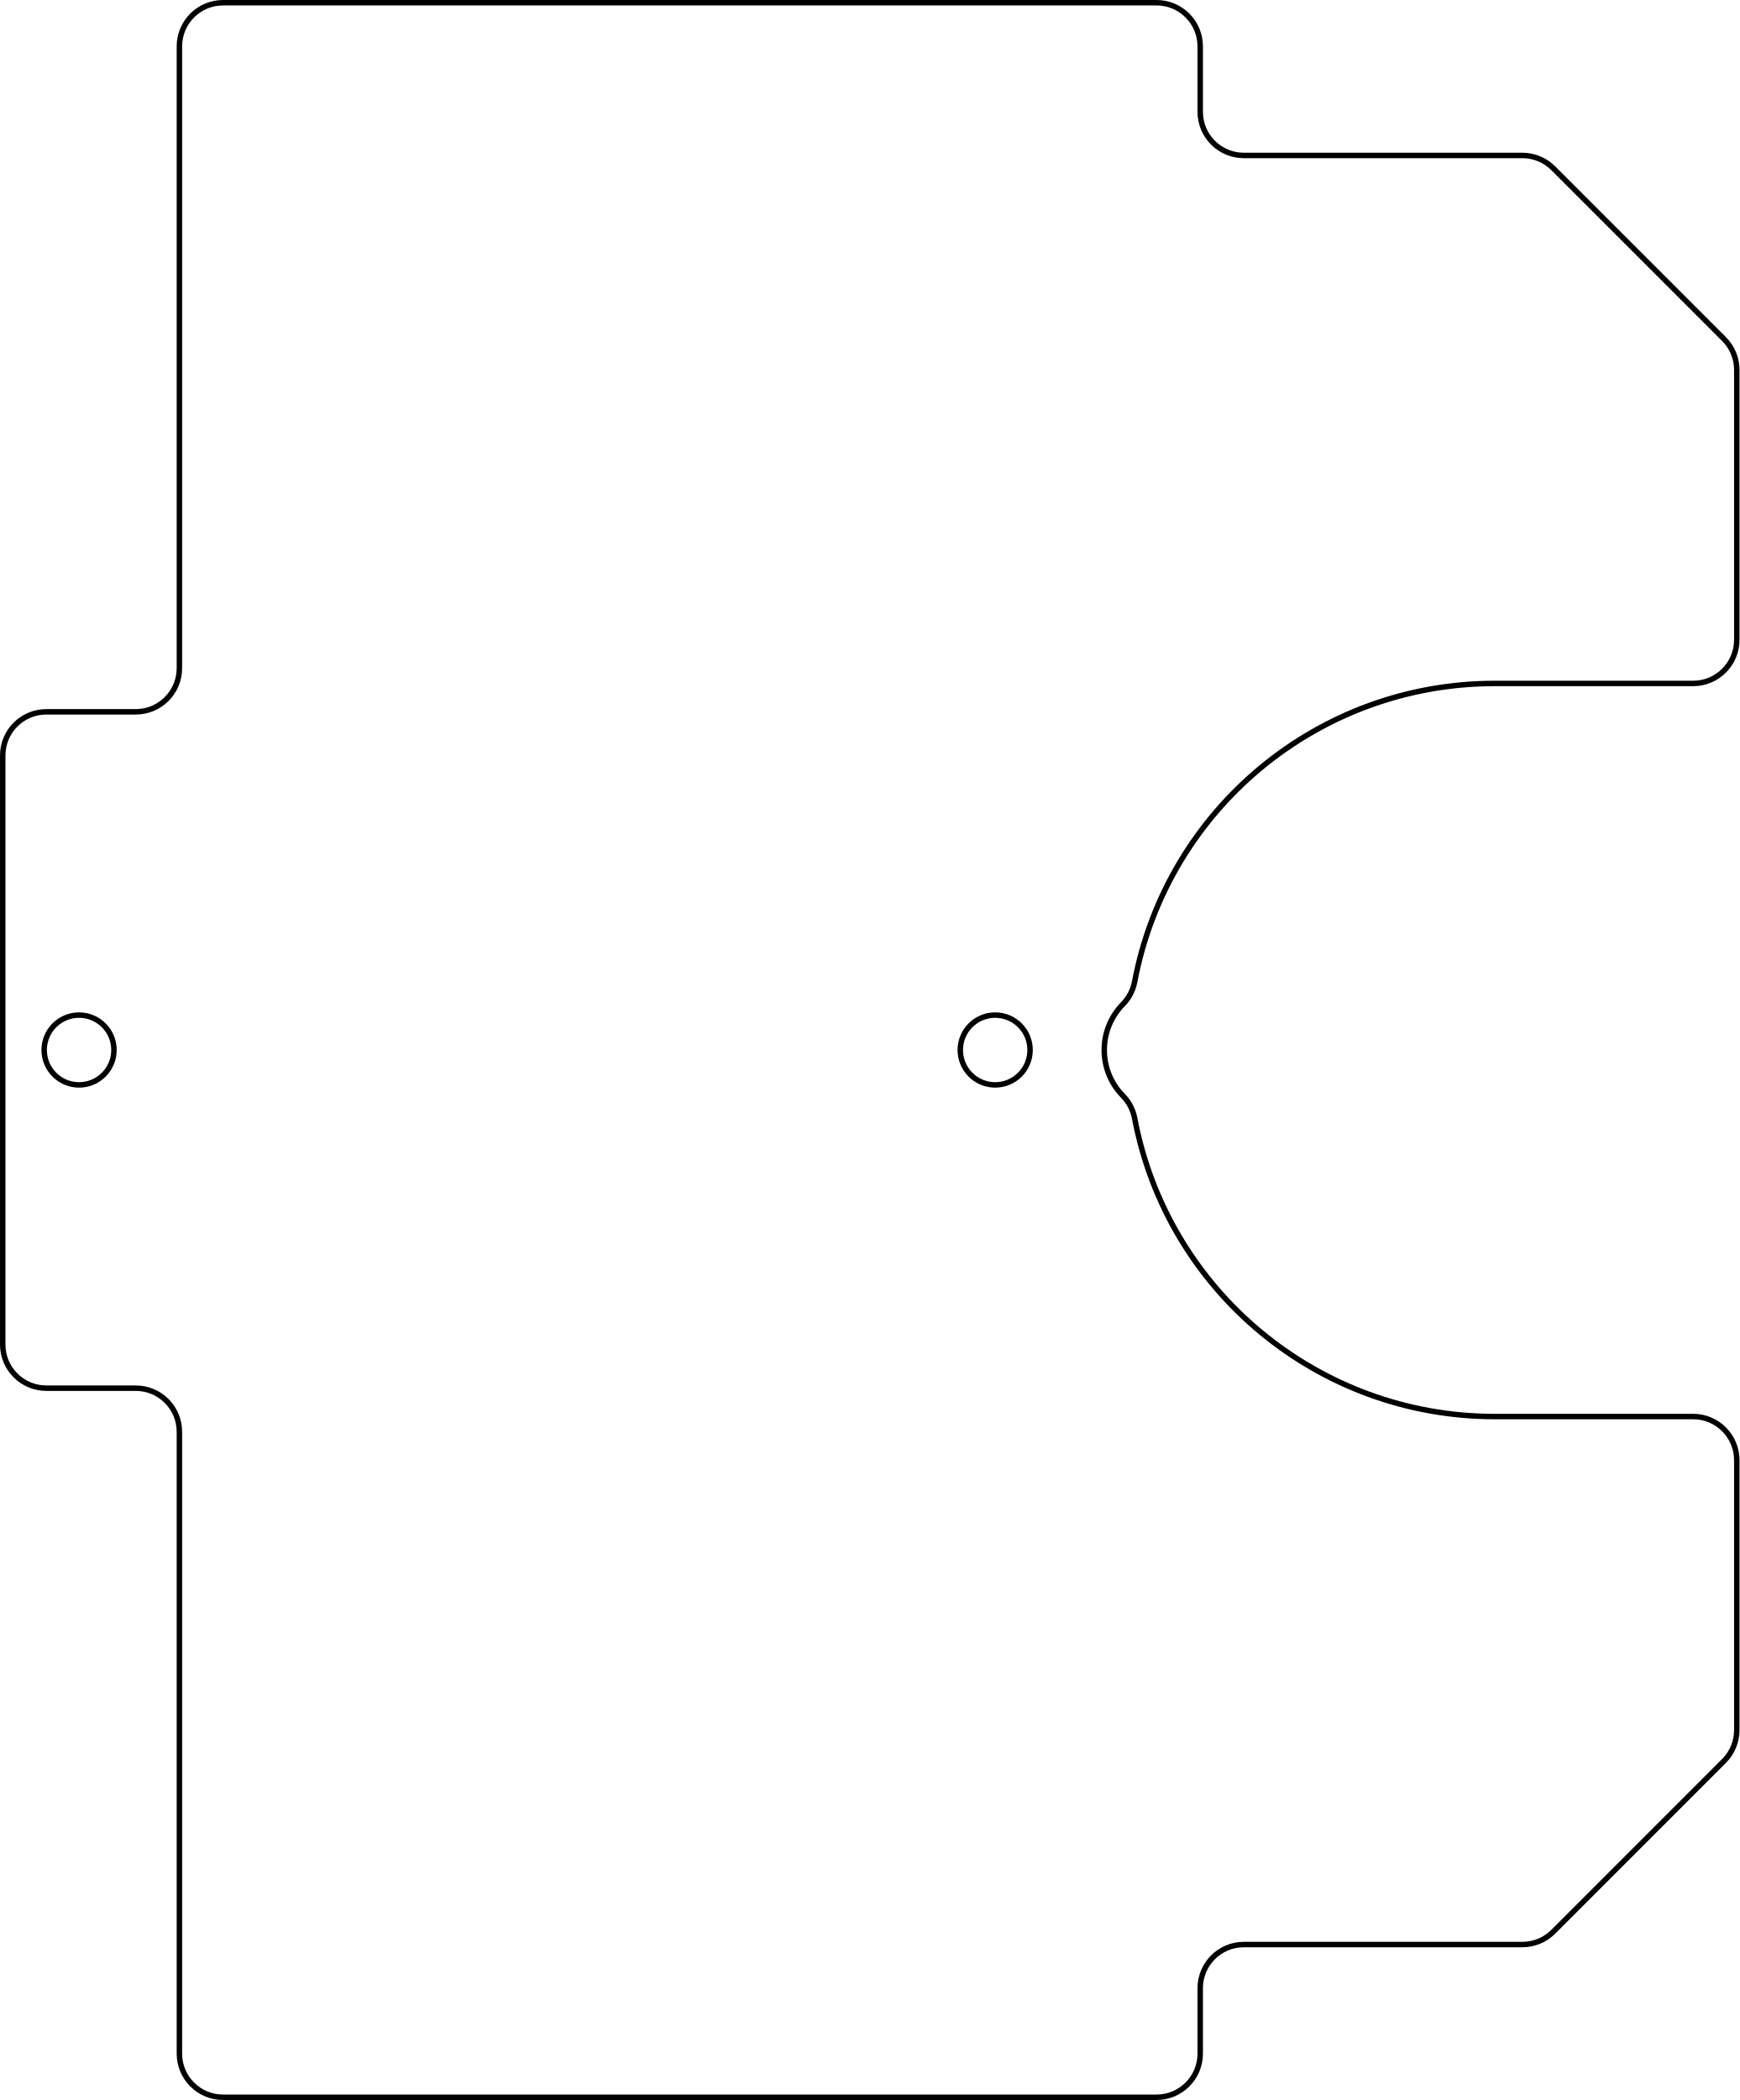
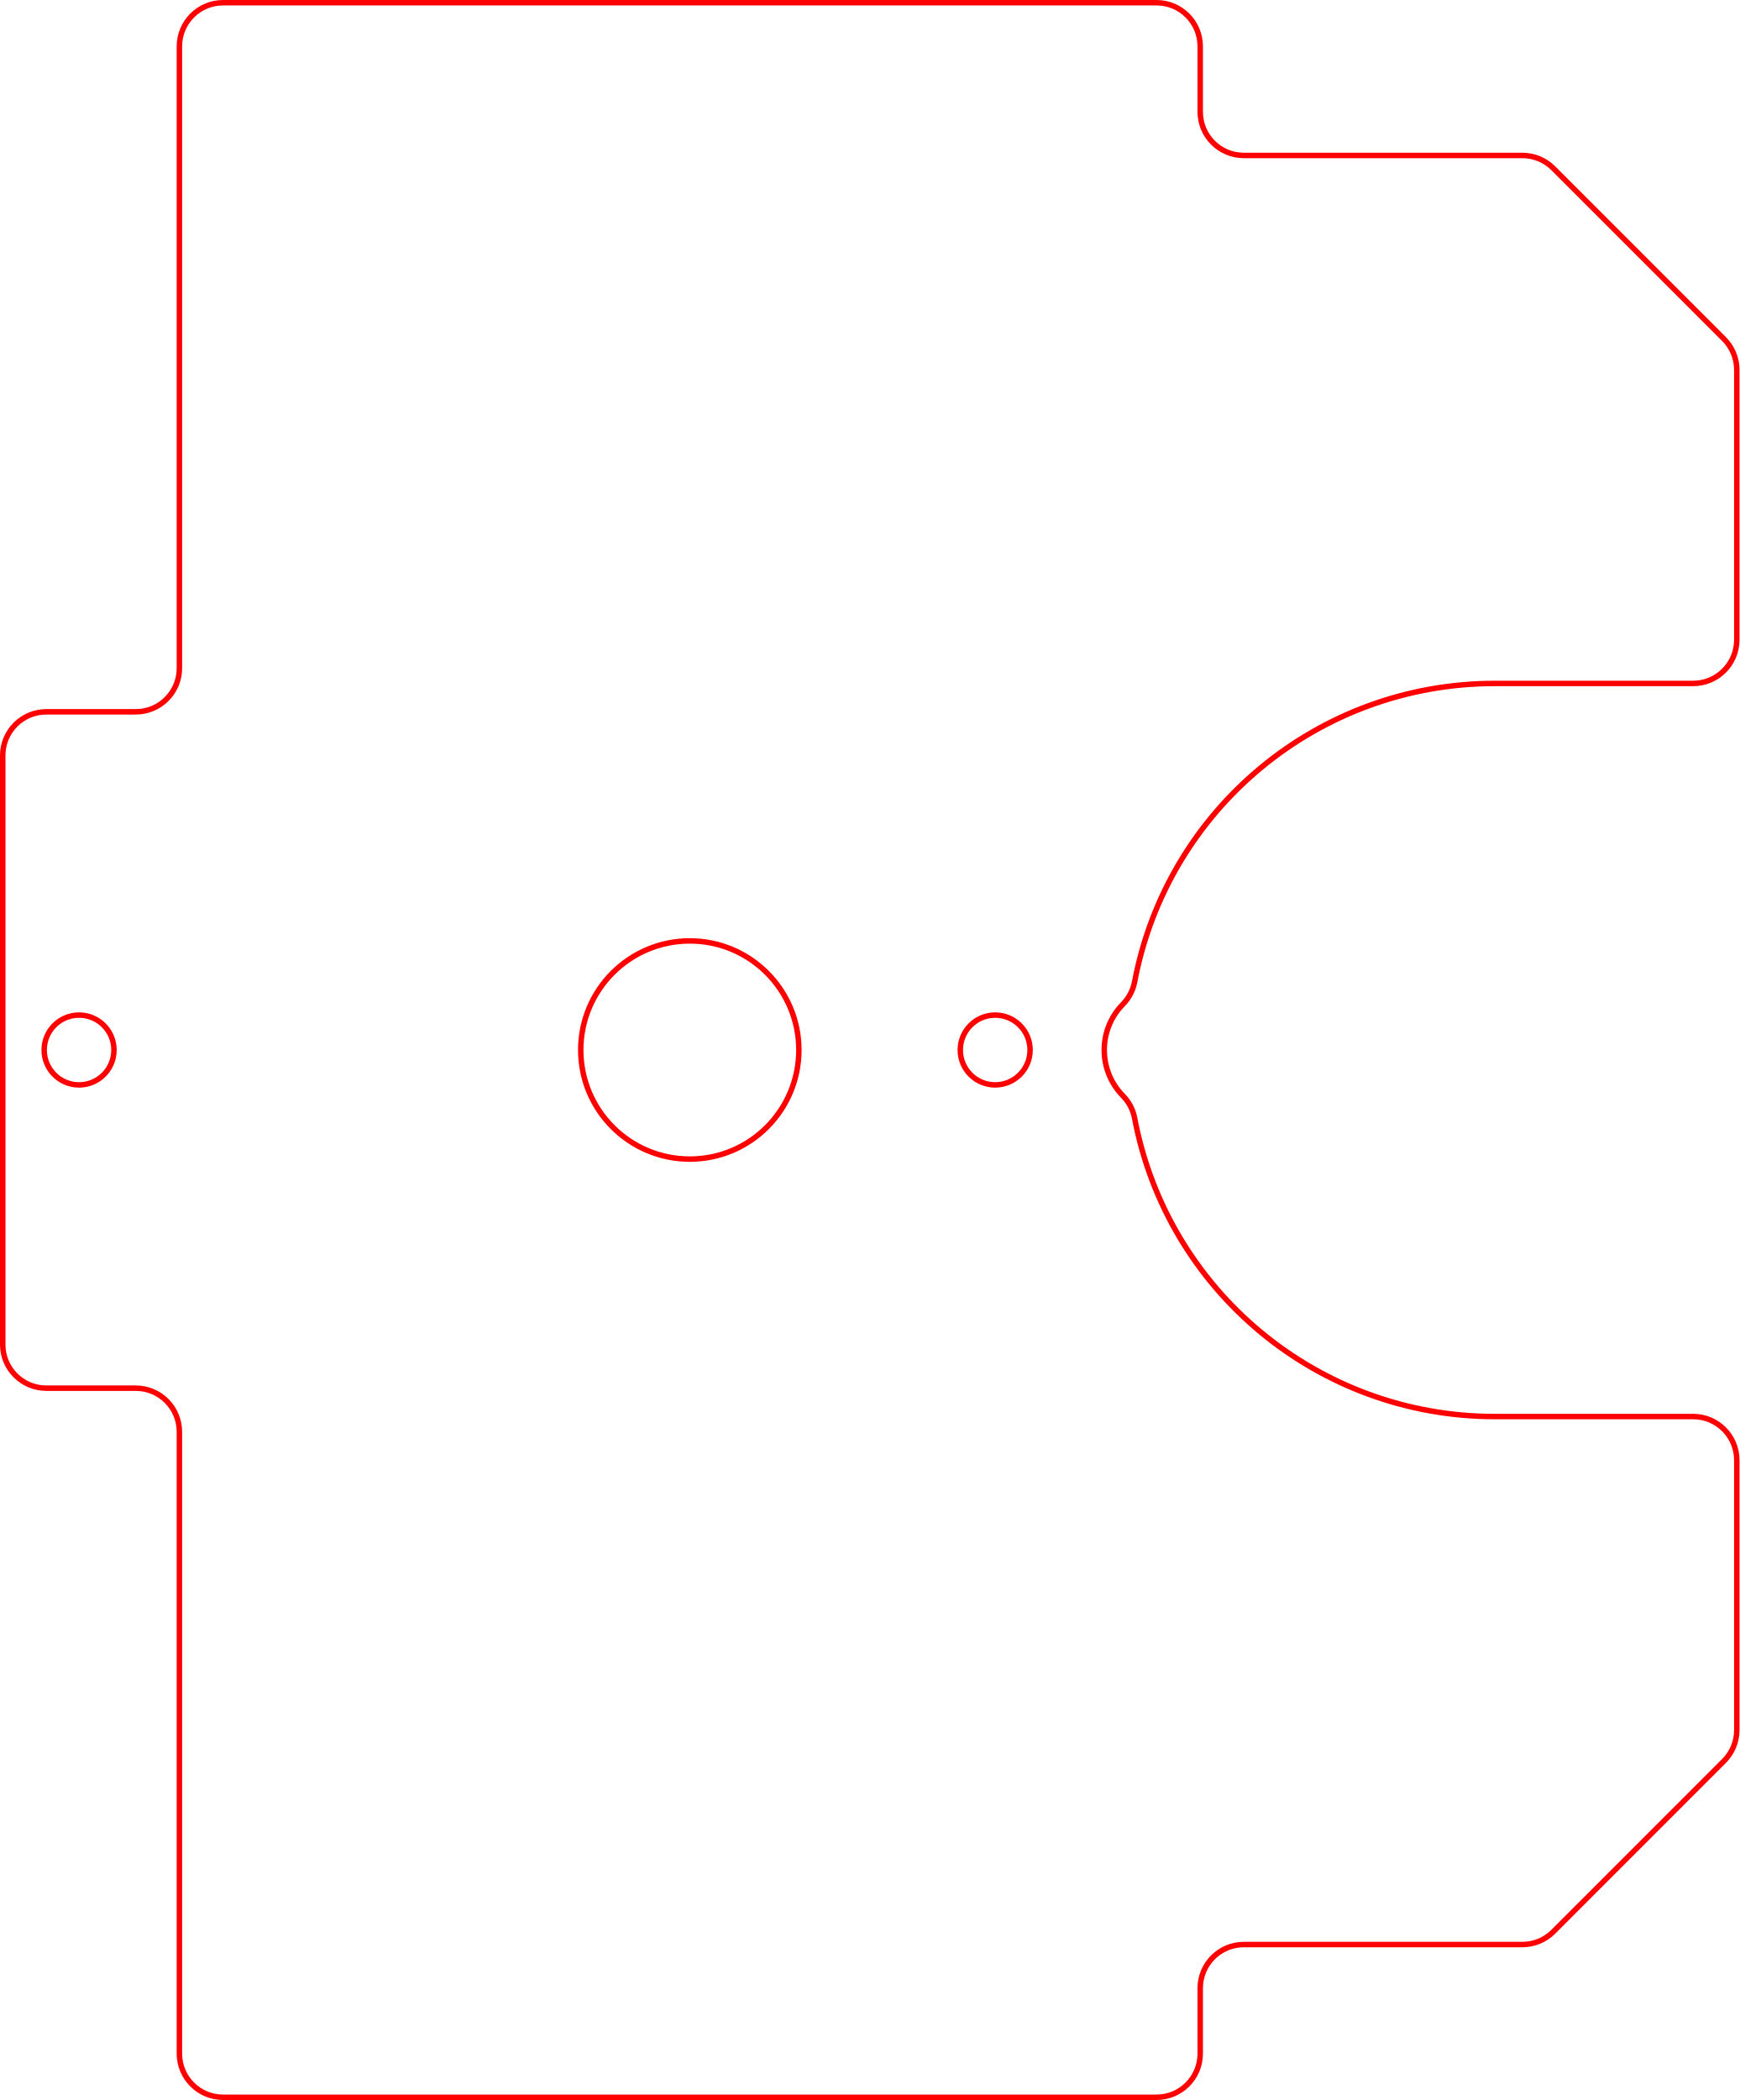
- <svg xmlns="http://www.w3.org/2000/svg" viewBox="0 0 797.5 962.5" version="1.2" width="79.75mm" height="96.25mm" id="svg44">
+ <svg xmlns="http://www.w3.org/2000/svg" viewBox="0 0 797.5 962.5" height="96.25mm" version="1.2" width="79.75mm" id="svg42">
  <defs id="defs1" />
-   <g id="Page002" transform="translate(-51.808,-37.162)">
-     <path id="path43" style="font-style:normal;font-weight:400;font-size:29.104px;font-family:'MS Shell Dlg 2';fill:none;stroke:#000000;stroke-width:2.5;stroke-linecap:round;stroke-linejoin:bevel;stroke-opacity:1" d="m 524.058,518.412 c 0,8.837 -7.163,16 -16,16 -8.837,0 -16,-7.163 -16,-16 0,-8.837 7.163,-16 16,-16 8.837,0 16,7.163 16,16 m -420,0 c 0,8.837 -7.163,16 -16,16 -8.837,0 -16,-7.163 -16,-16 0,-8.837 7.163,-16 16,-16 8.837,0 16,7.163 16,16 m 633,-168 c -80.726,0 -150.039,57.415 -165.064,136.73 M 828.058,350.412 h -91 M 571.994,487.142 c -0.735,3.879 -2.602,7.454 -5.365,10.274 M 848.058,330.412 c 0,11.046 -8.954,20 -20,20 M 566.629,497.417 c -11.428,11.664 -11.428,30.326 0,41.991 M 848.058,206.696 V 330.412 M 566.629,539.407 c 2.763,2.82 4.63,6.395 5.365,10.274 M 842.2,192.554 c 3.751,3.751 5.858,8.838 5.858,14.142 M 571.994,549.682 C 587.019,628.997 656.332,686.412 737.058,686.412 M 763.916,114.27 842.2,192.554 M 737.058,686.412 h 91 m -78.284,-578 c 5.304,0 10.391,2.107 14.142,5.858 m 64.142,572.142 c 11.046,0 20,8.954 20,20 m -226,-598 h 127.716 m 98.284,598 v 123.716 m -246,-741.716 c 0,11.046 8.954,20 20,20 m 226,721.716 c 0,5.304 -2.107,10.391 -5.858,14.142 M 602.058,58.412 v 30 M 842.2,844.27 763.916,922.554 M 582.058,38.412 c 11.046,0 20,8.954 20,20 m 161.858,864.142 c -3.751,3.751 -8.838,5.858 -14.142,5.858 m -595.716,-890 h 428 m 167.716,890 H 622.058 m -488,-870 c 0,-11.046 8.954,-20 20,-20 m 468,890 c -11.046,0 -20,8.954 -20,20 m -468,-605 v -285 m 468,890 v 30 m -488,-615 c 11.046,0 20,-8.954 20,-20 m 468,635 c 0,11.046 -8.954,20 -20,20 m -509,-635 h 41 m 468,635 h -428 m -101,-615 c 0,-11.046 8.954,-20 20,-20 m 81,635 c -11.046,0 -20,-8.954 -20,-20 m -81,-325 v -270 m 81,310 v 285 m -61,-305 c -11.046,0 -20,-8.954 -20,-20 m 61,20 c 11.046,0 20,8.954 20,20 m -20,-20 h -41" />
+   <g id="Page002" transform="translate(-14.301,-9.525)">
+     <path id="path41" style="font-style:normal;font-weight:400;font-size:29.104px;font-family:'MS Shell Dlg 2';fill:none;stroke:#ff0000;stroke-width:2.5;stroke-linecap:round;stroke-linejoin:bevel;stroke-opacity:1" d="m 486.551,490.775 c 0,8.837 -7.163,16 -16,16 -8.837,0 -16,-7.163 -16,-16 0,-8.837 7.163,-16 16,-16 8.837,0 16,7.163 16,16 m -420,0 c 0,8.837 -7.163,16 -16,16 -8.837,0 -16,-7.163 -16,-16 0,-8.837 7.163,-16 16,-16 8.837,0 16,7.163 16,16 m 314,0 c 0,27.614 -22.386,50 -50,50 -27.614,0 -50,-22.386 -50,-50 0,-27.614 22.386,-50 50,-50 27.614,0 50,22.386 50,50 m 319,-168 c -80.726,0 -150.039,57.415 -165.064,136.73 M 790.551,322.775 h -91 M 534.487,459.505 c -0.735,3.879 -2.602,7.454 -5.365,10.274 M 810.551,302.775 c 0,11.046 -8.954,20 -20,20 M 529.122,469.78 c -11.428,11.664 -11.428,30.326 0,41.991 M 810.551,179.059 V 302.775 M 529.122,511.77 c 2.763,2.82 4.63,6.395 5.365,10.274 M 804.693,164.917 c 3.751,3.751 5.858,8.838 5.858,14.142 M 534.487,522.045 C 549.512,601.36 618.825,658.775 699.551,658.775 m 26.858,-572.142 78.284,78.284 M 699.551,658.775 h 91 m -78.284,-578 c 5.304,0 10.391,2.107 14.142,5.858 m 64.142,572.142 c 11.046,0 20,8.954 20,20 m -226,-598 h 127.716 m 98.284,598 v 123.716 m -246,-741.716 c 0,11.046 8.954,20 20,20 m 226,721.716 c 0,5.304 -2.107,10.391 -5.858,14.142 M 564.551,30.775 v 30 m 240.142,755.858 -78.284,78.284 M 544.551,10.775 c 11.046,0 20,8.954 20,20 m 161.858,864.142 c -3.751,3.751 -8.838,5.858 -14.142,5.858 m -595.716,-890 h 428 m 167.716,890 H 584.551 m -488,-870 c 0,-11.046 8.954,-20 20,-20 m 468,890 c -11.046,0 -20,8.954 -20,20 m -468,-605 v -285 m 468,890 v 30 m -488,-615 c 11.046,0 20,-8.954 20,-20 m 468,635 c 0,11.046 -8.954,20 -20,20 m -509,-635 h 41 m 468,635 h -428 m -101,-615 c 0,-11.046 8.954,-20 20,-20 m 81,635 c -11.046,0 -20,-8.954 -20,-20 m -81,-325 v -270 m 81,310 v 285 m -61,-305 c -11.046,0 -20,-8.954 -20,-20 m 61,20 c 11.046,0 20,8.954 20,20 m -20,-20 h -41" />
  </g>
</svg>
